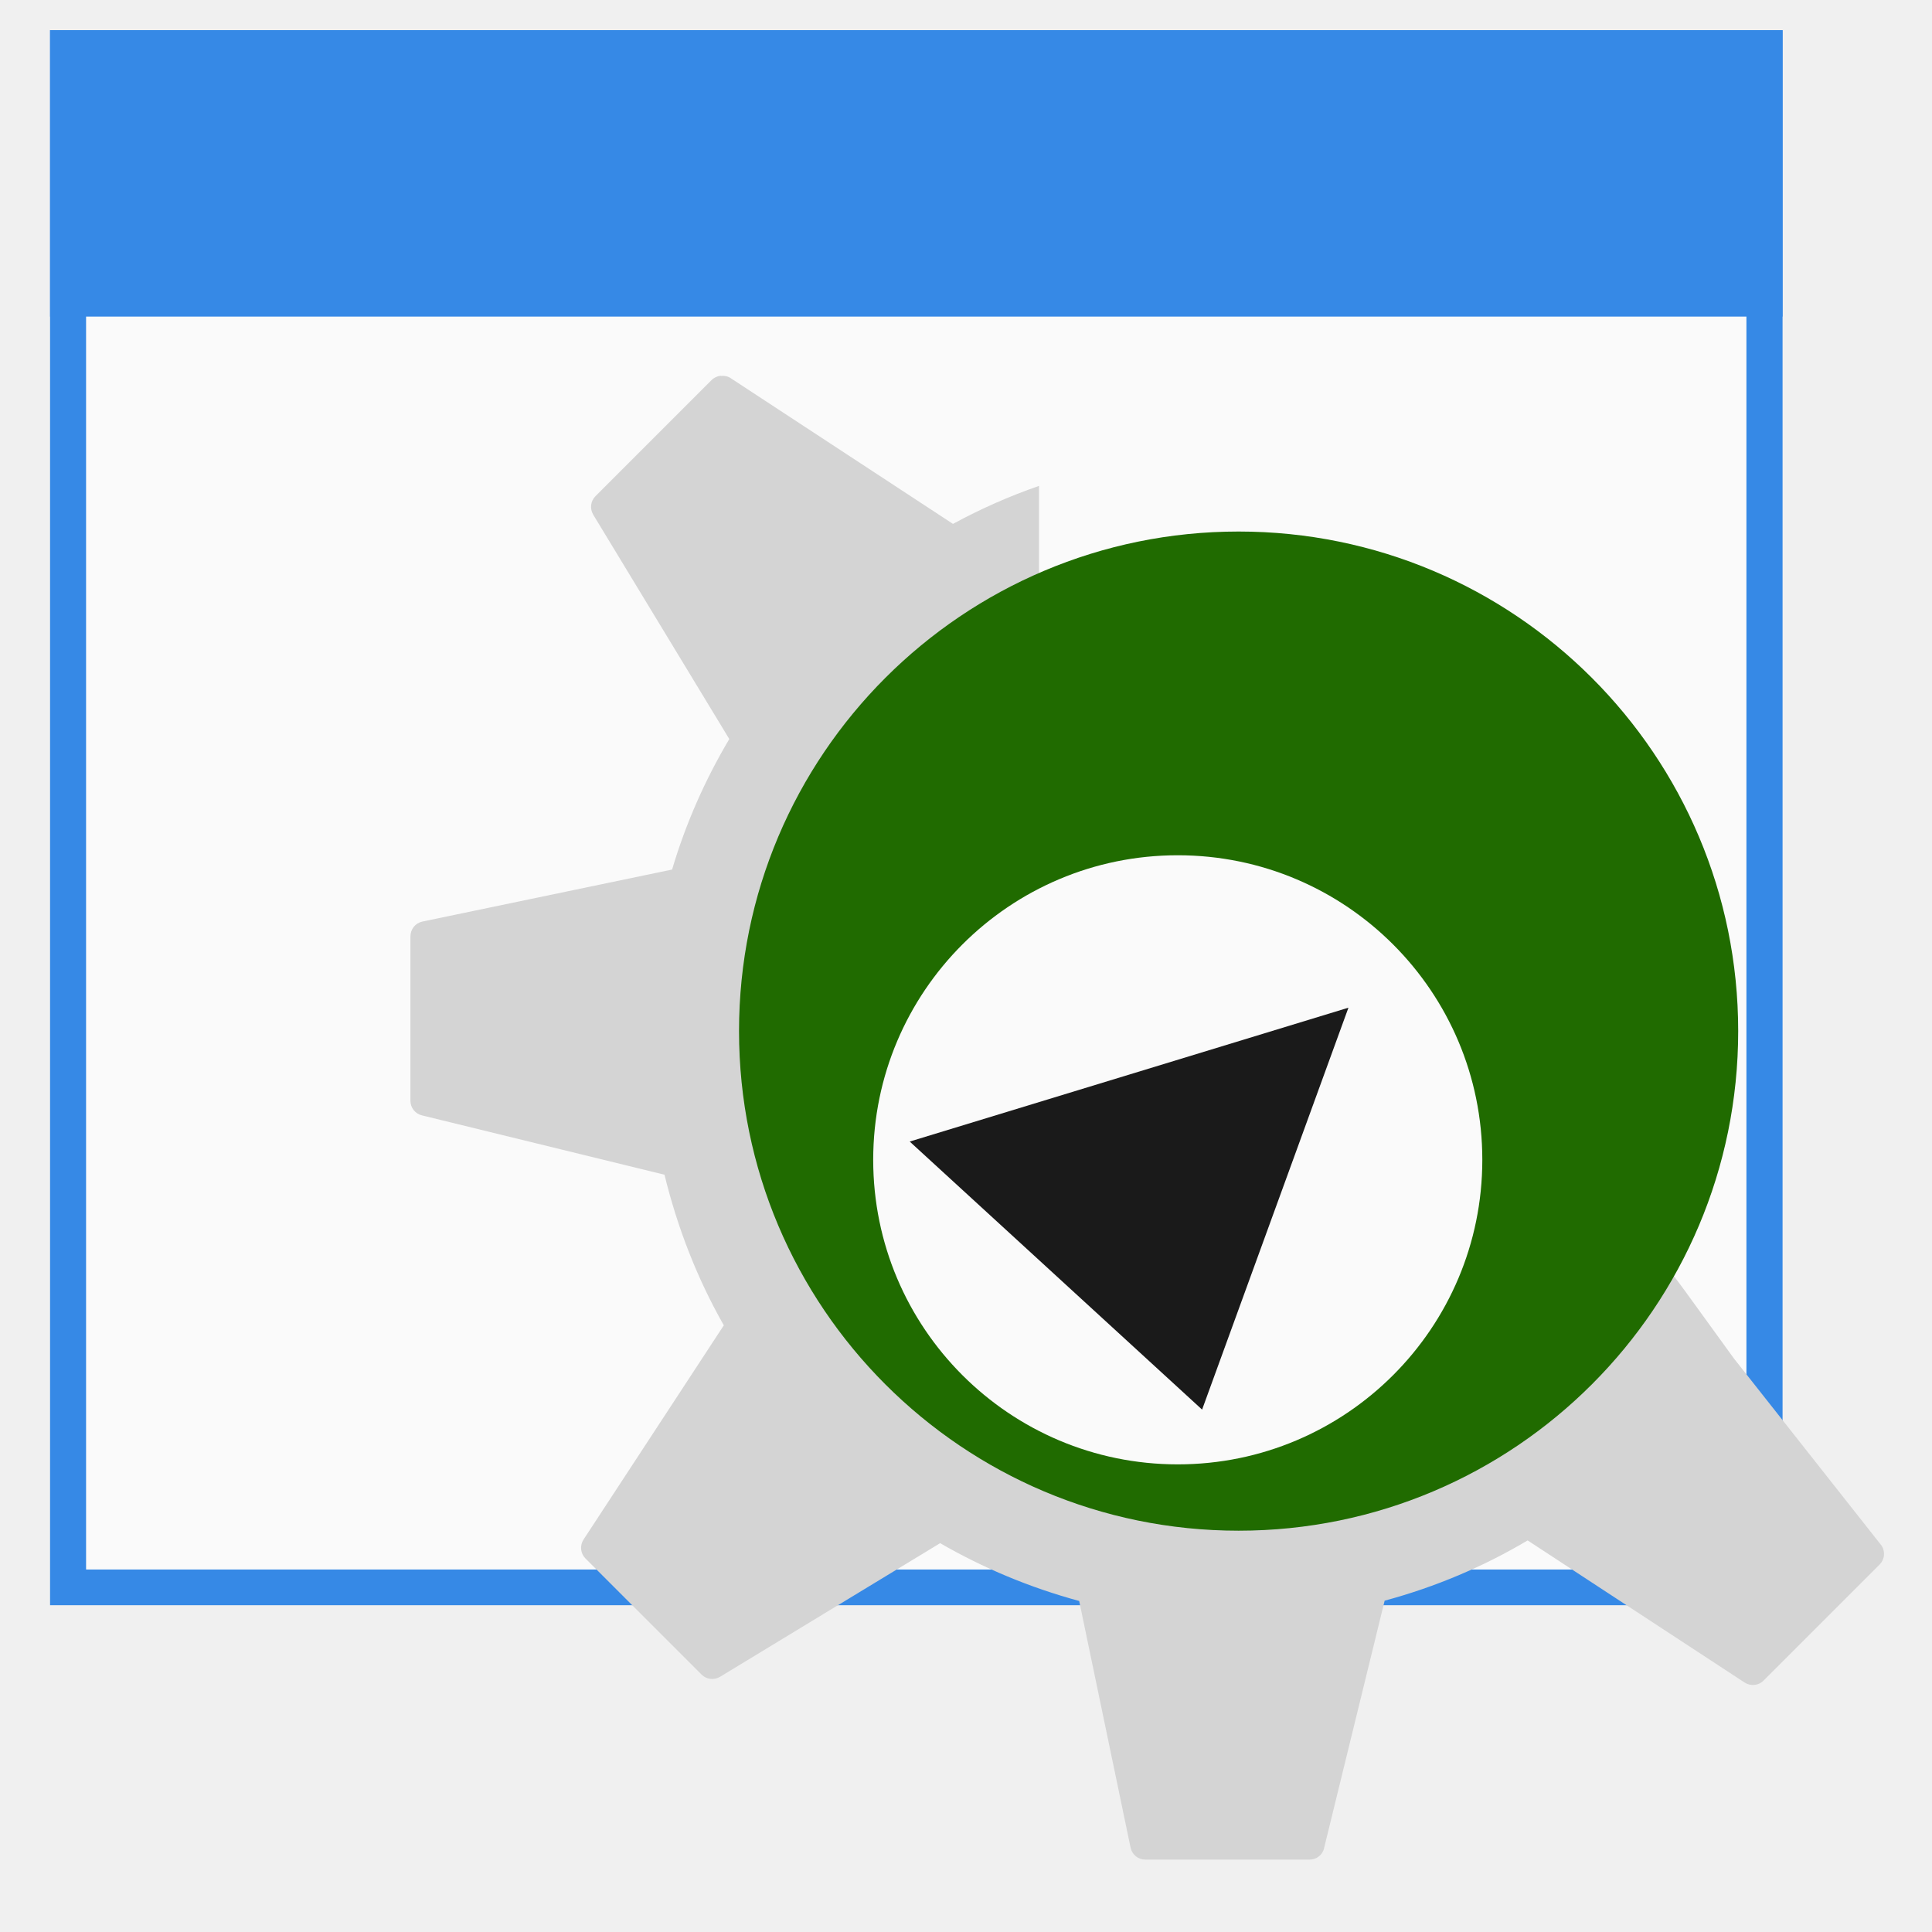
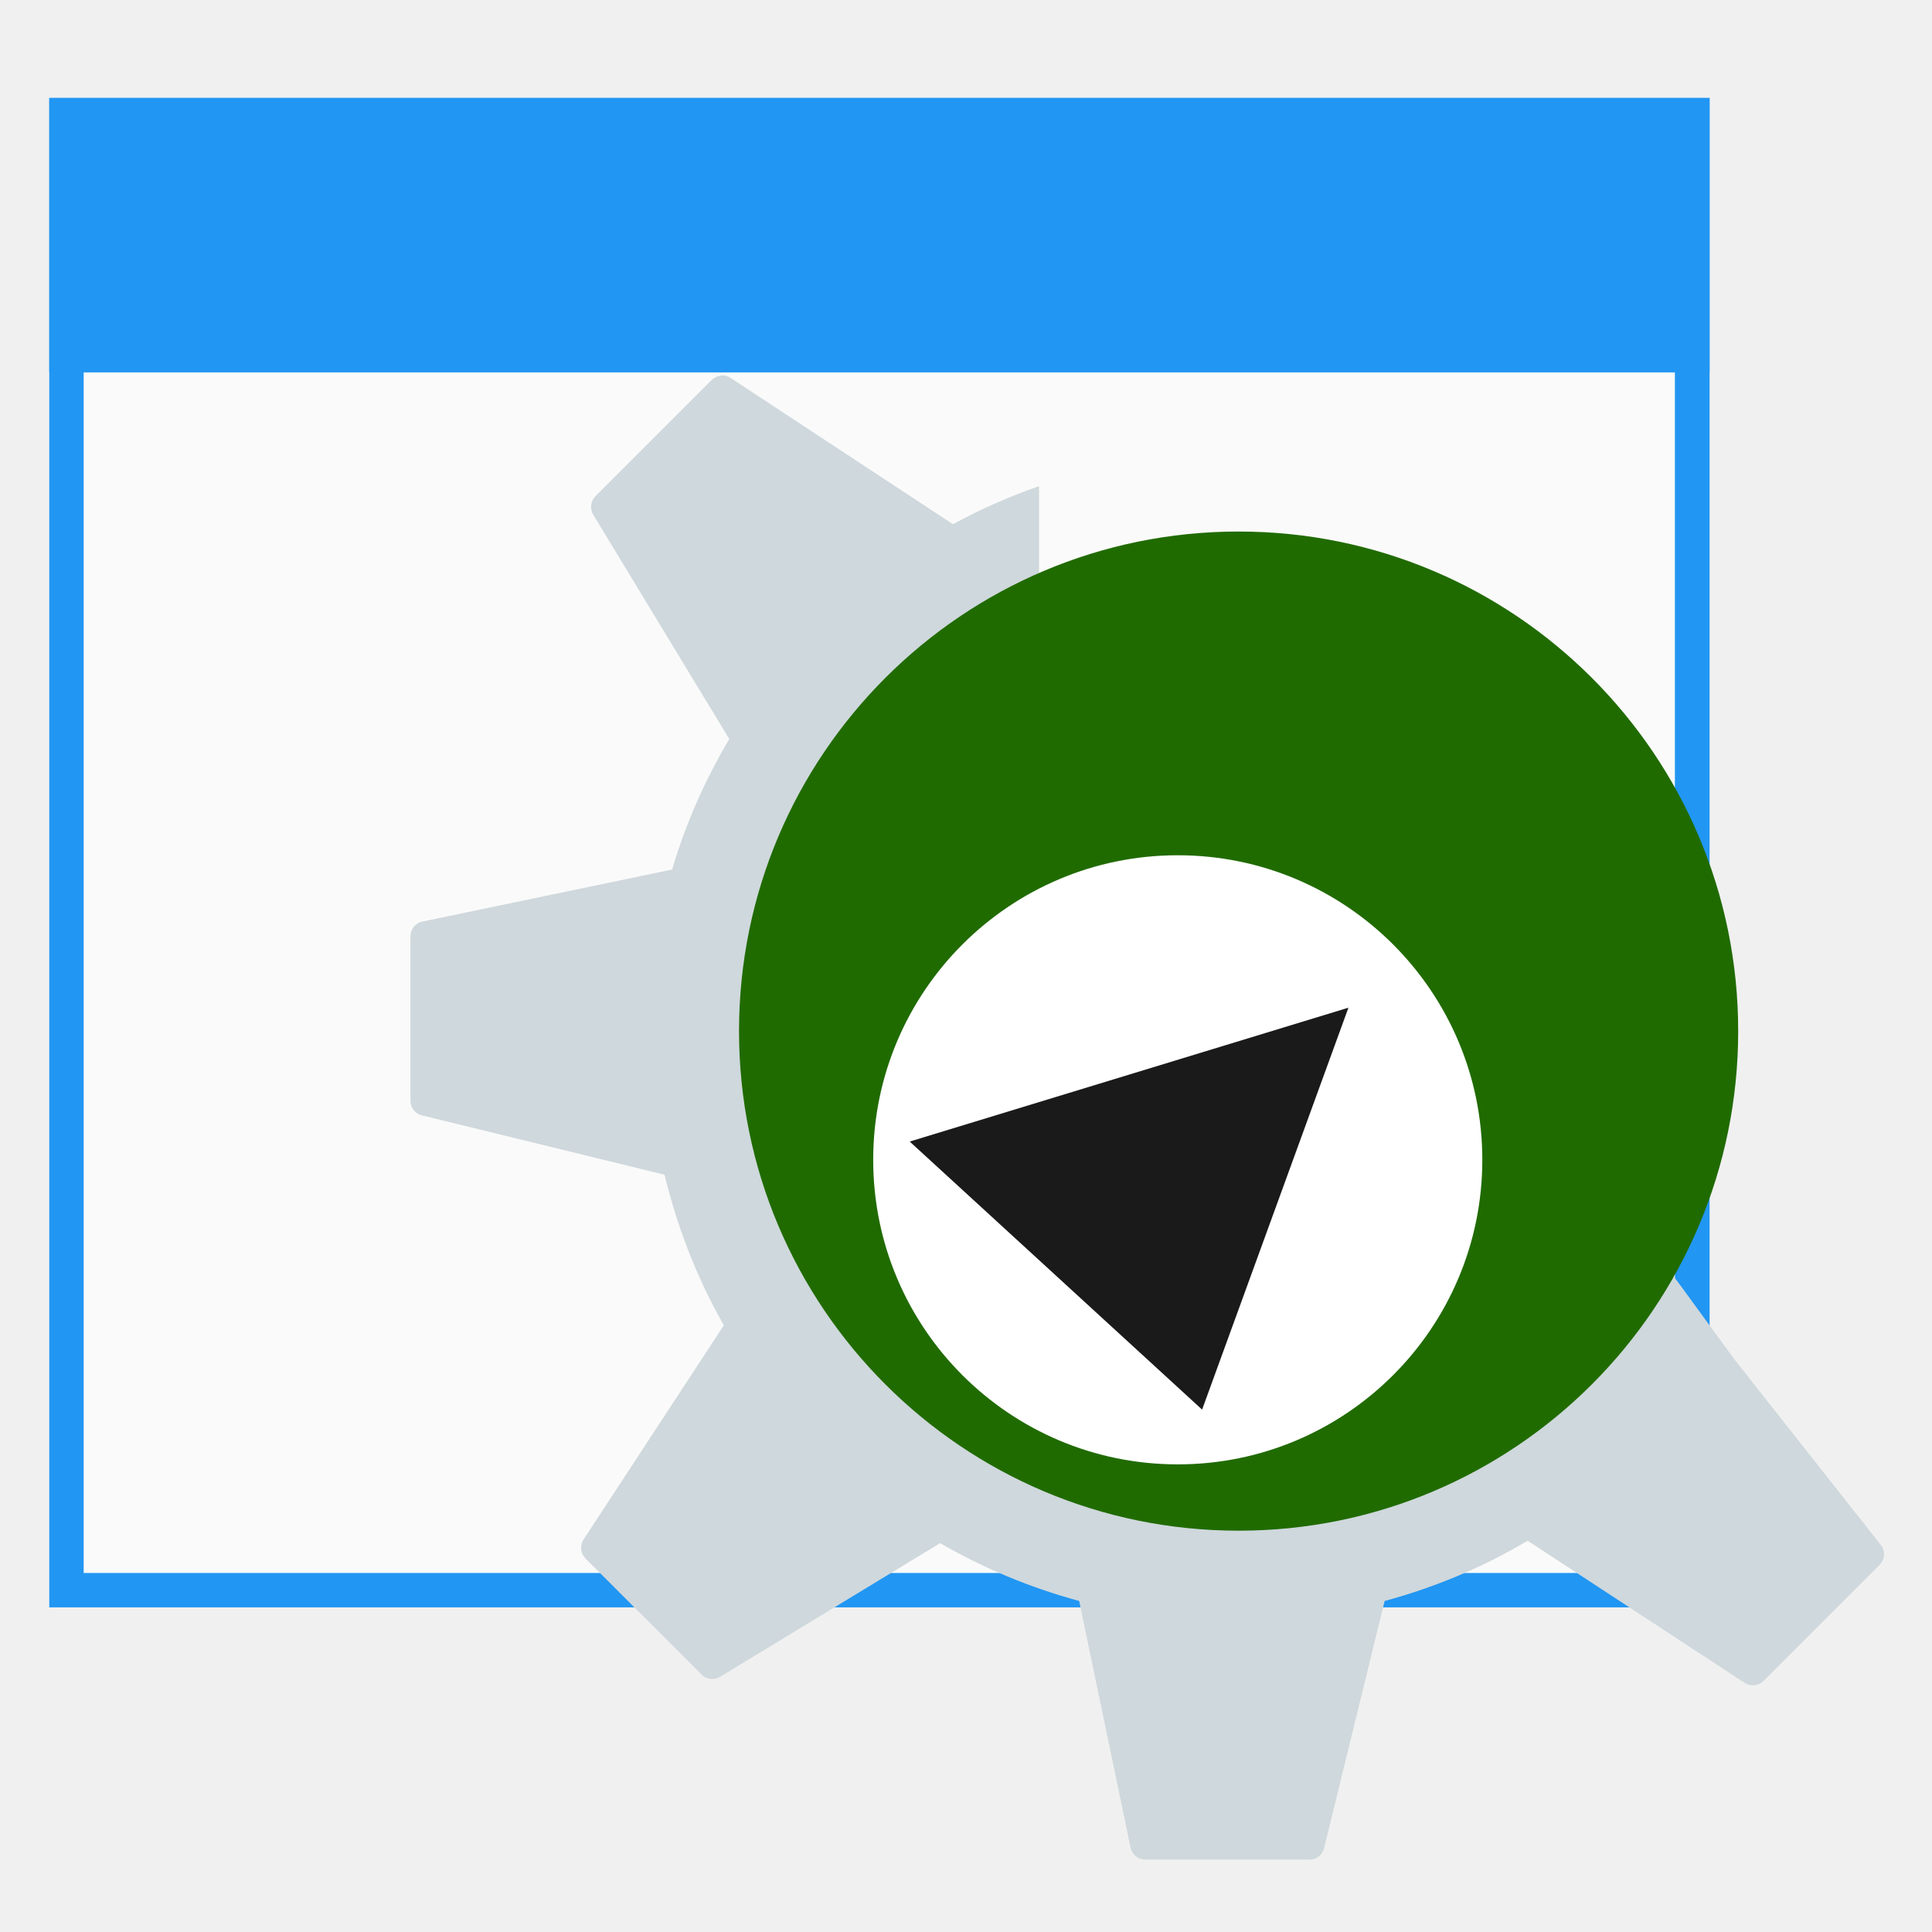
<svg xmlns="http://www.w3.org/2000/svg" width="24" height="24" viewBox="0 0 6.35 6.35" version="1.1" id="svg8">
  <defs id="defs2">
    <style id="current-color-scheme" type="text/css">
   .ColorScheme-Text { color:#5c616c; } .ColorScheme-Highlight { color:#5294e2; } .ColorScheme-ButtonBackground { color:#d3dae3; }
  </style>
+     <style type="text/css" id="current-color-scheme-3">
+    .ColorScheme-Text { color:#5c616c; } .ColorScheme-Highlight { color:#5294e2; } .ColorScheme-ButtonBackground { color:#d3dae3; }
+   </style>
  </defs>
-   <g id="layer1" transform="translate(-6.6757201e-7,-290.65)">
-     <g id="g4929" transform="matrix(0.4483689,0,0,0.4446672,-0.1914481,165.7421)">
-       <rect y="281.125" x="0.794" height="11.642" width="12.7" id="rect4909" style="opacity:1;fill:#3689e6;fill-opacity:1;stroke:none;stroke-width:0.267;stroke-opacity:1" />
-       <rect y="281.39" x="1.058" height="11.113" width="12.171" id="rect4909-5" style="opacity:1;fill:#fafafa;fill-opacity:1;stroke:none;stroke-width:0.255;stroke-opacity:1" />
-       <rect y="281.125" x="0.794" height="2.117" width="12.7" id="rect4907" style="opacity:1;fill:#3689e6;fill-opacity:1;stroke:none;stroke-width:0.285;stroke-opacity:1" />
-     </g>
-     <path style="fill:#d4d4d4;fill-opacity:1;stroke-width:0.06" d="m 2.369,291.885 c -0.011,10e-4 -0.022,0.006 -0.03,0.014 l -0.382,0.382 c -0.016,0.016 -0.019,0.041 -0.007,0.061 l 0.447,0.737 c -0.079,0.133 -0.143,0.277 -0.188,0.429 l -0.821,0.171 c -0.023,0.005 -0.039,0.025 -0.039,0.049 v 0.54 c 0,0.023 0.016,0.043 0.038,0.048 l 0.797,0.195 c 0.043,0.176 0.108,0.342 0.195,0.495 l -0.461,0.704 c -0.013,0.02 -0.01,0.046 0.006,0.062 l 0.382,0.382 c 0.016,0.016 0.041,0.019 0.061,0.007 l 0.723,-0.439 c 0.142,0.082 0.295,0.146 0.457,0.19 l 0.169,0.811 c 0.005,0.023 0.025,0.039 0.048,0.039 h 0.54 c 0.023,0 0.043,-0.015 0.048,-0.038 l 0.199,-0.813 c 0.167,-0.045 0.325,-0.112 0.47,-0.198 l 0.713,0.467 c 0.02,0.013 0.046,0.01 0.062,-0.006 l 0.382,-0.382 c 0.016,-0.016 0.019,-0.041 0.007,-0.061 l -0.486,-0.616 c -0.218,-0.3 -0.191,-0.269 -0.271,-0.354 -0.256,0.501 -0.777,0.845 -1.379,0.845 -0.855,0 -1.548,-0.693 -1.548,-1.548 0,-0.629 0.375,-1.17 0.914,-1.412 v -0.399 c -0.098,0.034 -0.193,0.076 -0.283,0.125 -6.59e-5,-6e-5 -1.361e-4,-2.2e-4 -3.844e-4,-4.5e-4 l -0.729,-0.478 c -0.01,-0.007 -0.021,-0.009 -0.032,-0.008 z" id="path5692_2_-3" />
-     <ellipse style="opacity:1;fill:#206b00;fill-opacity:1;stroke-width:0.08" id="path5219-3" cx="4.071" cy="294.039" rx="1.642" ry="1.642" />
-     <ellipse style="opacity:1;fill:#fafafa;fill-opacity:1;stroke-width:0.08" id="path5219-3-6" cx="3.871" cy="294.462" rx="1.001" ry="1.001" />
+   <g id="layer1" transform="translate(0,-290.65)">
+     <rect style="opacity:1;fill:#2196f3;fill-opacity:1;stroke:none;stroke-width:0.114;stroke-opacity:1" id="rect4909-1" width="5.457" height="4.961" x="0.162" y="290.972" />
+     <rect style="opacity:1;fill:#fafafa;fill-opacity:1;stroke:none;stroke-width:0.109;stroke-opacity:1" id="rect4909-5-2" width="5.23" height="4.735" x="0.275" y="291.085" />
+     <rect style="opacity:1;fill:#2196f3;fill-opacity:1;stroke:none;stroke-width:0.122;stroke-opacity:1" id="rect4907-7" width="5.457" height="0.902" x="0.162" y="290.972" />
+     <path style="fill:#cfd8dc;fill-opacity:1;stroke-width:0.06" d="m 2.369,291.885 c -0.011,7.5e-4 -0.022,0.006 -0.03,0.014 l -0.382,0.382 c -0.016,0.016 -0.019,0.041 -0.007,0.061 l 0.447,0.737 c -0.079,0.133 -0.143,0.277 -0.188,0.429 l -0.821,0.171 c -0.023,0.005 -0.039,0.025 -0.039,0.049 v 0.54 c 0,0.023 0.016,0.043 0.038,0.048 l 0.797,0.195 c 0.043,0.176 0.108,0.342 0.195,0.495 l -0.461,0.704 c -0.013,0.02 -0.01,0.045 0.006,0.062 l 0.382,0.382 c 0.016,0.016 0.041,0.019 0.061,0.007 l 0.723,-0.439 c 0.142,0.082 0.295,0.146 0.457,0.19 l 0.169,0.811 c 0.005,0.023 0.025,0.039 0.048,0.039 h 0.54 c 0.023,0 0.043,-0.015 0.048,-0.038 l 0.199,-0.812 c 0.167,-0.045 0.325,-0.112 0.47,-0.198 l 0.713,0.467 c 0.02,0.013 0.046,0.01 0.062,-0.006 l 0.382,-0.382 c 0.016,-0.016 0.019,-0.041 0.007,-0.061 l -0.486,-0.616 C 5.48,294.817 5.508,294.848 5.428,294.762 c -0.256,0.501 -0.777,0.845 -1.379,0.845 -0.855,0 -1.548,-0.693 -1.548,-1.548 0,-0.629 0.375,-1.17 0.914,-1.412 v -0.399 c -0.098,0.034 -0.193,0.076 -0.283,0.125 -6.6e-5,-6e-5 -1.361e-4,-1.9e-4 -3.937e-4,-3.7e-4 L 2.401,291.892 c -0.01,-0.007 -0.021,-0.009 -0.032,-0.008 z" id="path5692_2_-3" />
+     <circle style="opacity:1;fill:#206b00;fill-opacity:1;stroke-width:0.08" id="path5219-3" cx="4.071" cy="294.039" r="1.642" />
+     <ellipse style="opacity:1;fill:#ffffff;fill-opacity:1;stroke-width:0.08" id="path5219-3-6" cx="3.871" cy="294.462" rx="1.001" ry="1.001" />
    <path style="fill:#1a1a1a;fill-opacity:1;stroke-width:0.08" d="m 2.99,294.402 0.961,0.881 0.481,-1.321 z" id="path4661" />
  </g>
</svg>
